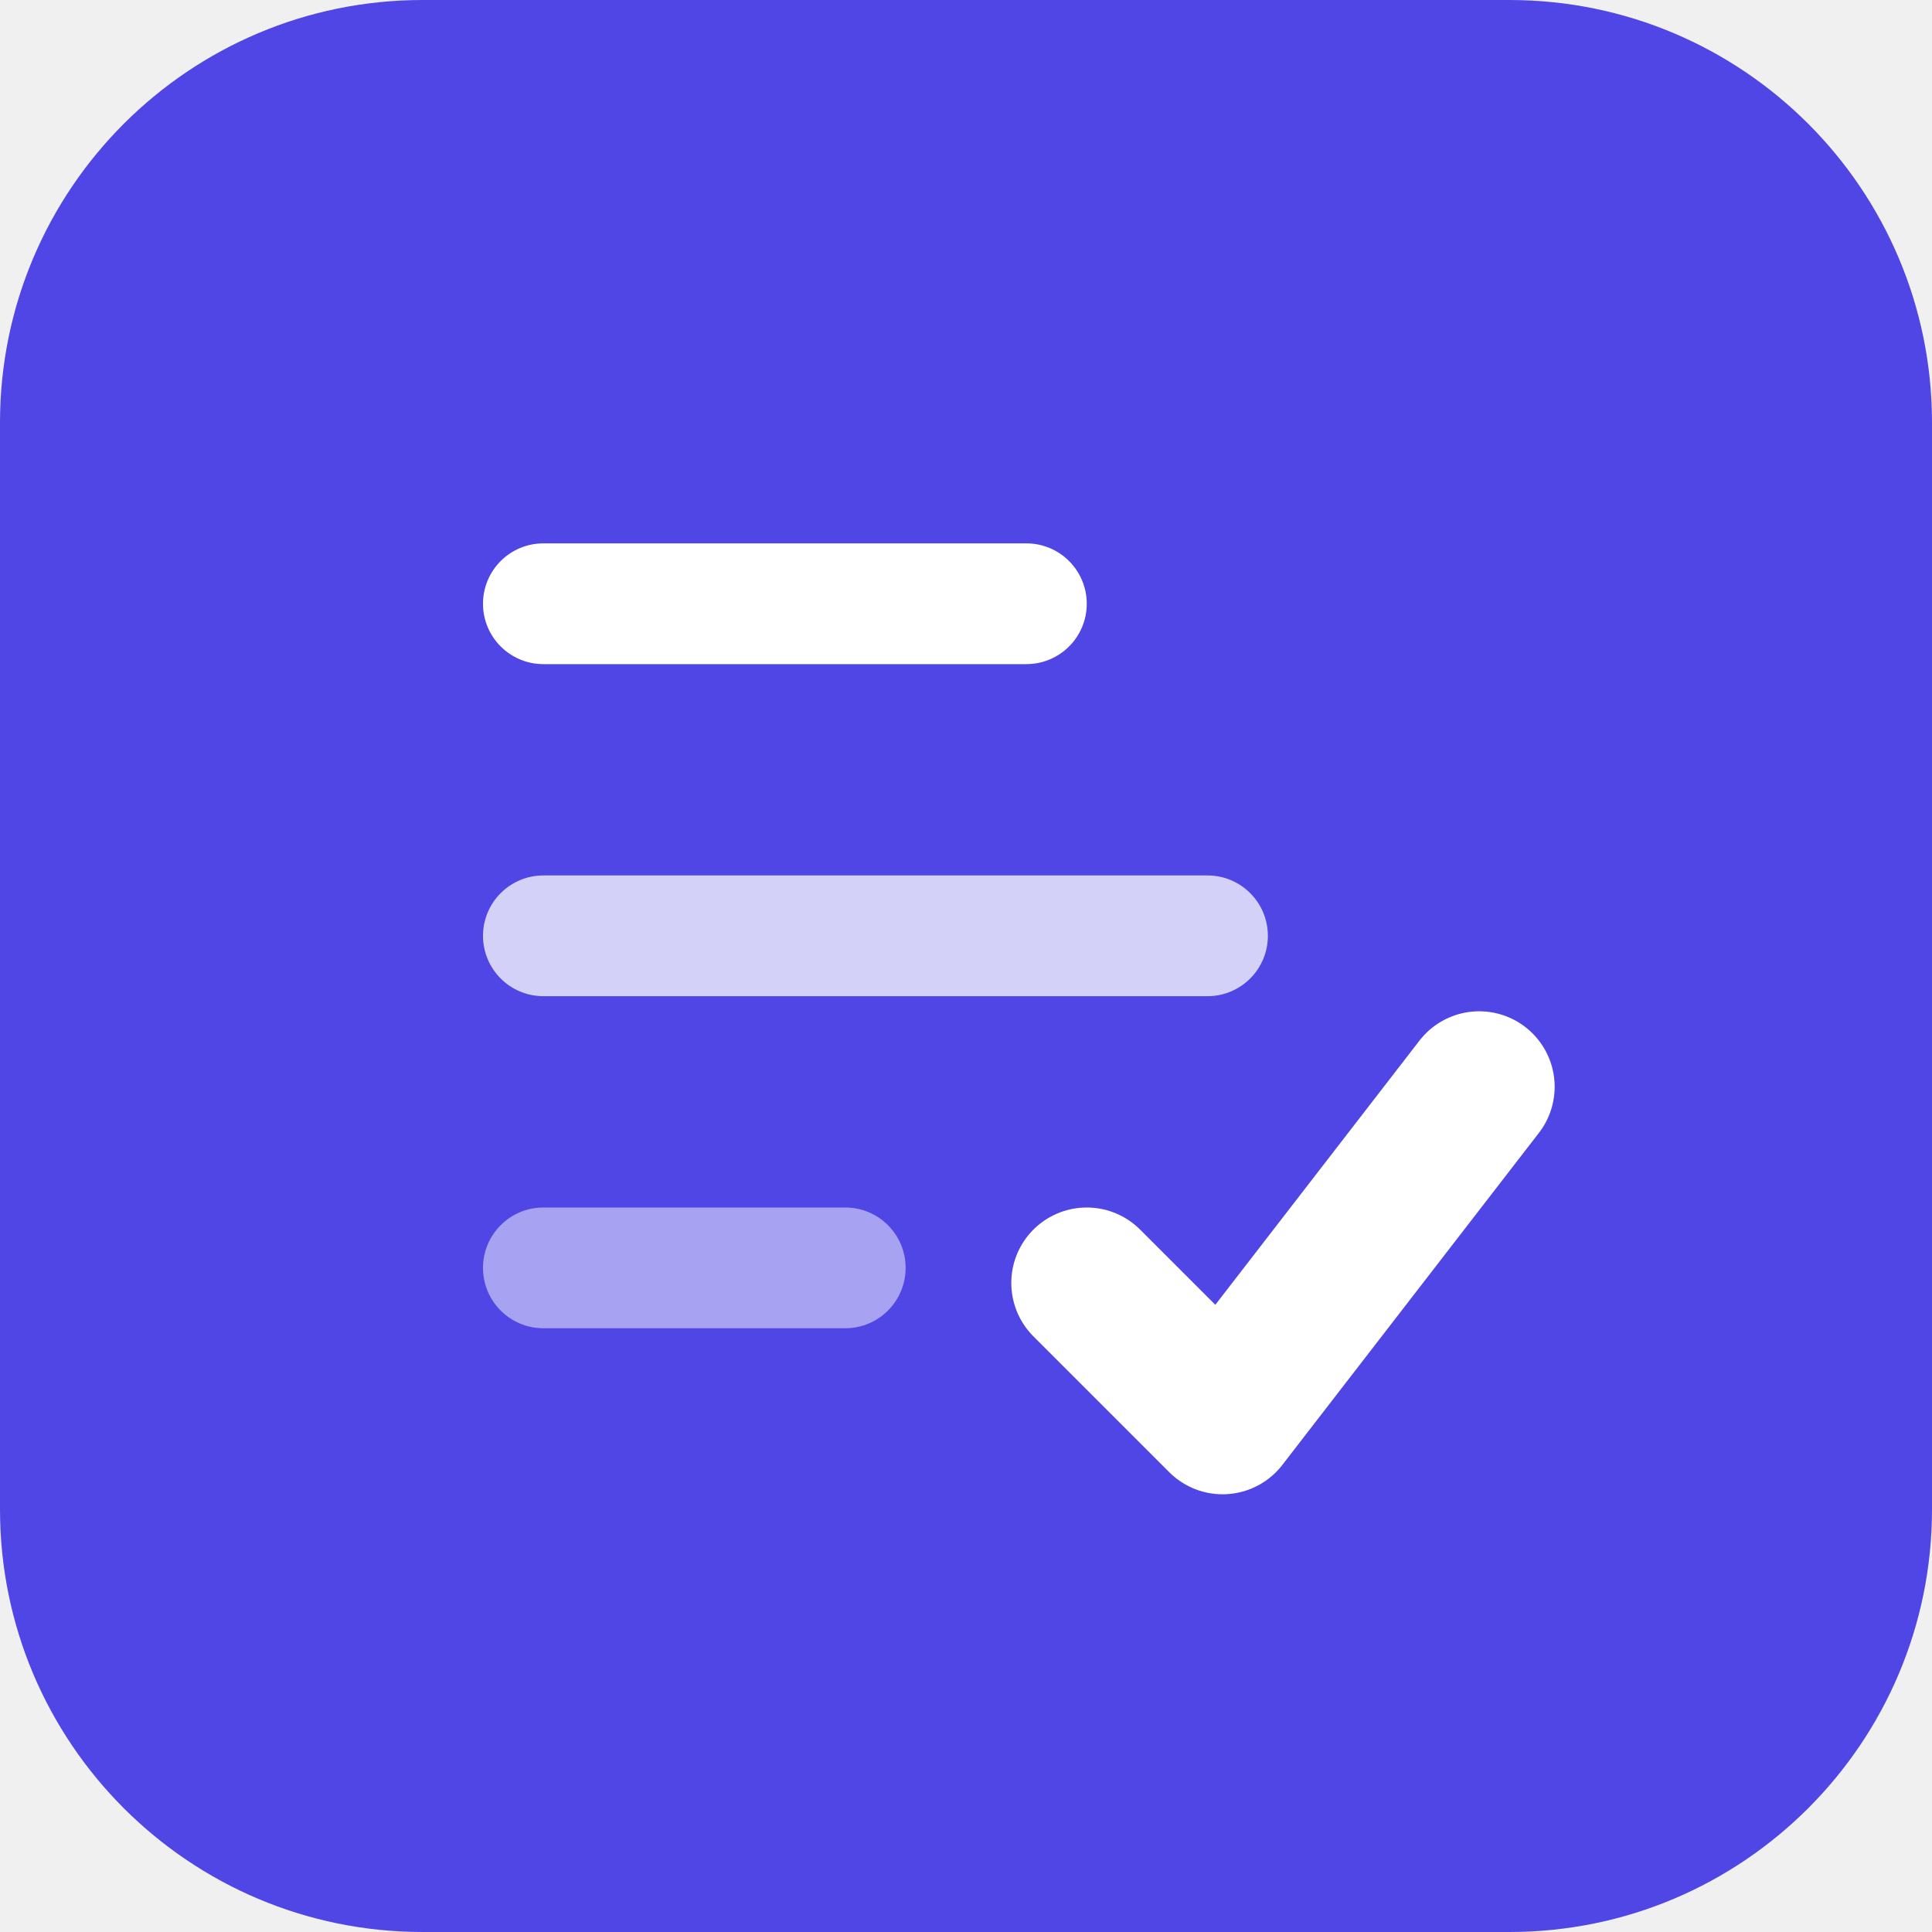
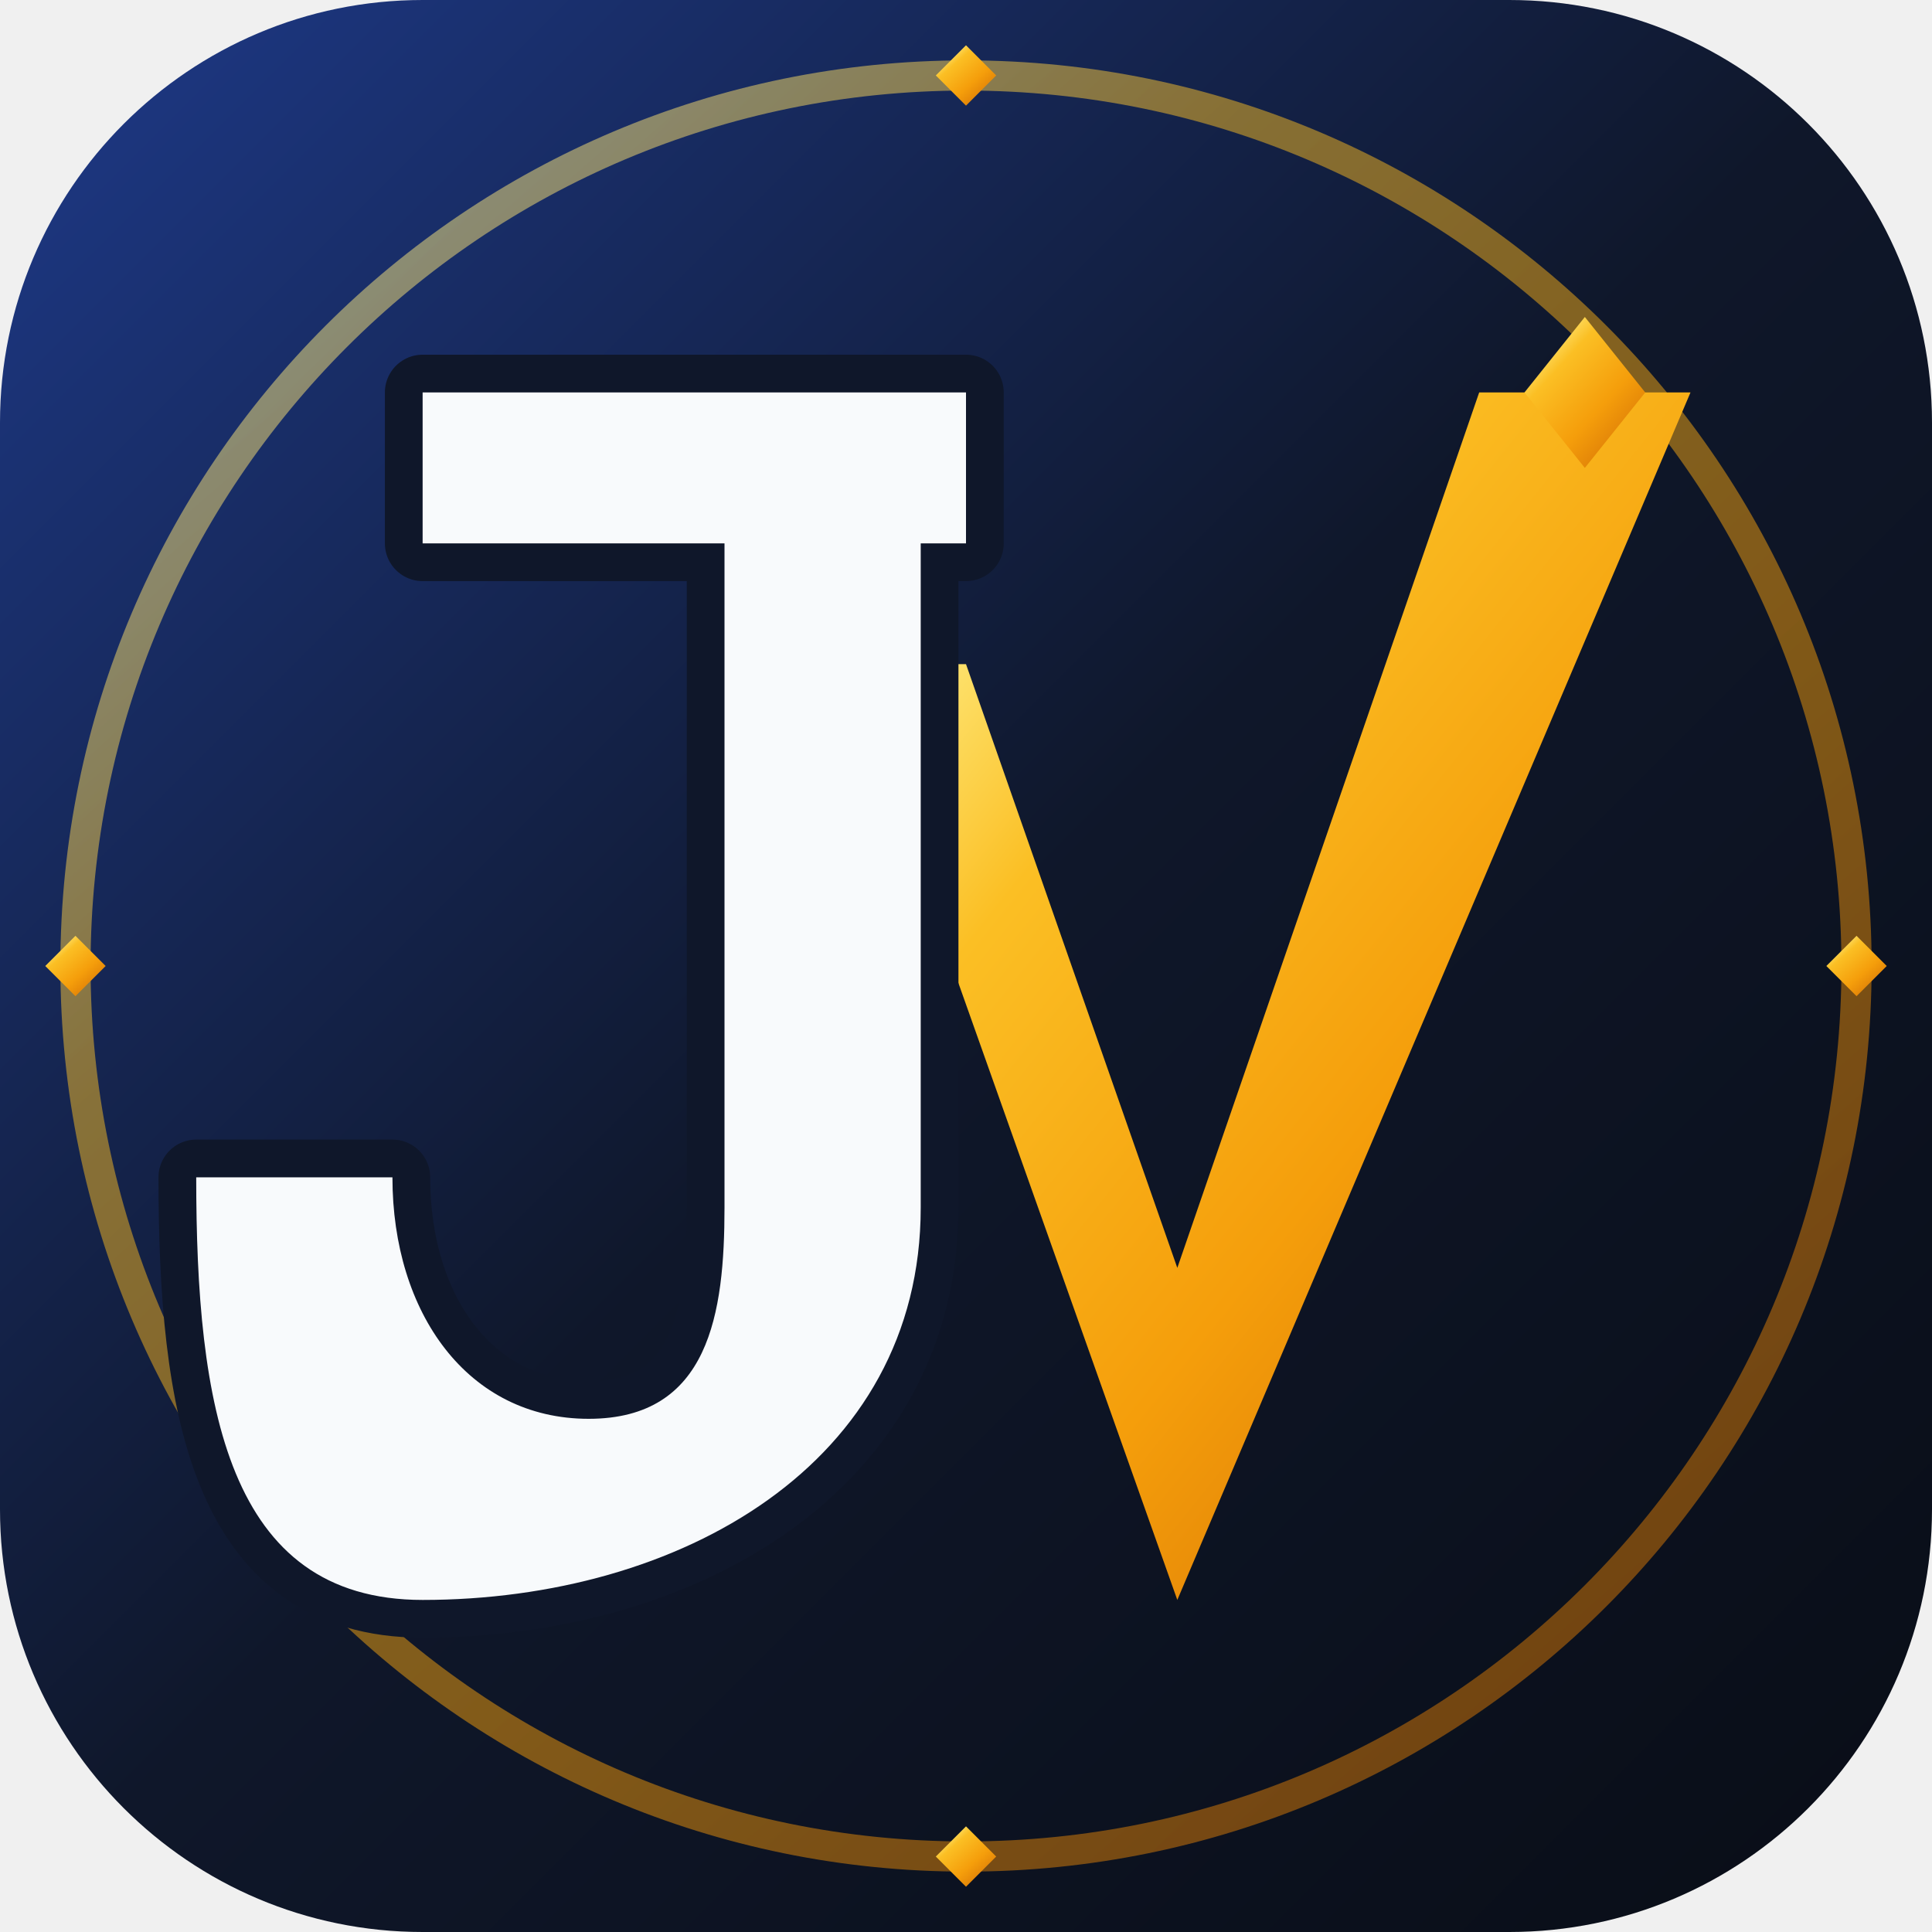
- <svg xmlns="http://www.w3.org/2000/svg" viewBox="0 0 64 64" role="img" aria-label="FirmDesk">
-   <rect width="64" height="64" rx="14" fill="#4F46E5" />
-   <rect x="16" y="18" width="20" height="4" rx="2" fill="#FFFFFF" />
-   <rect x="16" y="29" width="26" height="4" rx="2" fill="#FFFFFF" opacity="0.75" />
-   <rect x="16" y="40" width="14" height="4" rx="2" fill="#FFFFFF" opacity="0.5" />
-   <path d="M36 42.5 L40.5 47 L49 36" fill="none" stroke="#FFFFFF" stroke-width="5" stroke-linecap="round" stroke-linejoin="round" />
+ <svg xmlns="http://www.w3.org/2000/svg" viewBox="0 0 64 64" role="img" aria-label="JV Tax Consultancy">
+   <defs>
+     <linearGradient id="gold" x1="15%" y1="10%" x2="85%" y2="90%">
+       <stop offset="0%" stop-color="#fef08a" />
+       <stop offset="25%" stop-color="#fbbf24" />
+       <stop offset="65%" stop-color="#f59e0b" />
+       <stop offset="100%" stop-color="#d97706" />
+     </linearGradient>
+     <linearGradient id="navy" x1="0%" y1="0%" x2="100%" y2="100%">
+       <stop offset="0%" stop-color="#1e3a8a" />
+       <stop offset="50%" stop-color="#0f172a" />
+       <stop offset="100%" stop-color="#090d16" />
+     </linearGradient>
+   </defs>
+   <rect width="64" height="64" rx="14" fill="url(#navy)" />
+   <circle cx="32" cy="32" r="29.5" stroke="url(#gold)" stroke-width="1" stroke-opacity="0.5" fill="none" />
+   <path d="M 32 1.5 L 33 2.5 L 32 3.5 L 31 2.5 Z" fill="url(#gold)" />
+   <path d="M 32 60.5 L 33 61.5 L 32 62.5 L 31 61.5 Z" fill="url(#gold)" />
+   <path d="M 1.5 32 L 2.5 33 L 3.5 32 L 2.5 31 Z" fill="url(#gold)" />
+   <path d="M 60.5 32 L 61.5 33 L 62.5 32 L 61.5 31 Z" fill="url(#gold)" />
+   <path d="M 28 22 L 39 53 L 56 13 H 49 L 39 42 L 32 22 Z" fill="url(#gold)" />
+   <path d="M 14 13 H 32 V 18 H 30.5 V 40 C 30.5 48.5 22.5 53 14 53 C 7.5 53 6.5 46.5 6.5 39 H 13 C 13 43.5 15.5 47 19.5 47 C 23.5 47 24 43.5 24 40 V 18 H 14 Z" stroke="#0f172a" stroke-width="2.5" stroke-linejoin="round" fill="none" />
+   <path d="M 14 13 H 32 V 18 H 30.5 V 40 C 30.5 48.5 22.5 53 14 53 C 7.5 53 6.5 46.5 6.5 39 H 13 C 13 43.5 15.5 47 19.5 47 C 23.5 47 24 43.5 24 40 V 18 H 14 Z" fill="#f8fafc" />
+   <path d="M 52.5 10.5 L 54.5 13 L 52.5 15.5 L 50.5 13 Z" fill="url(#gold)" />
</svg>
